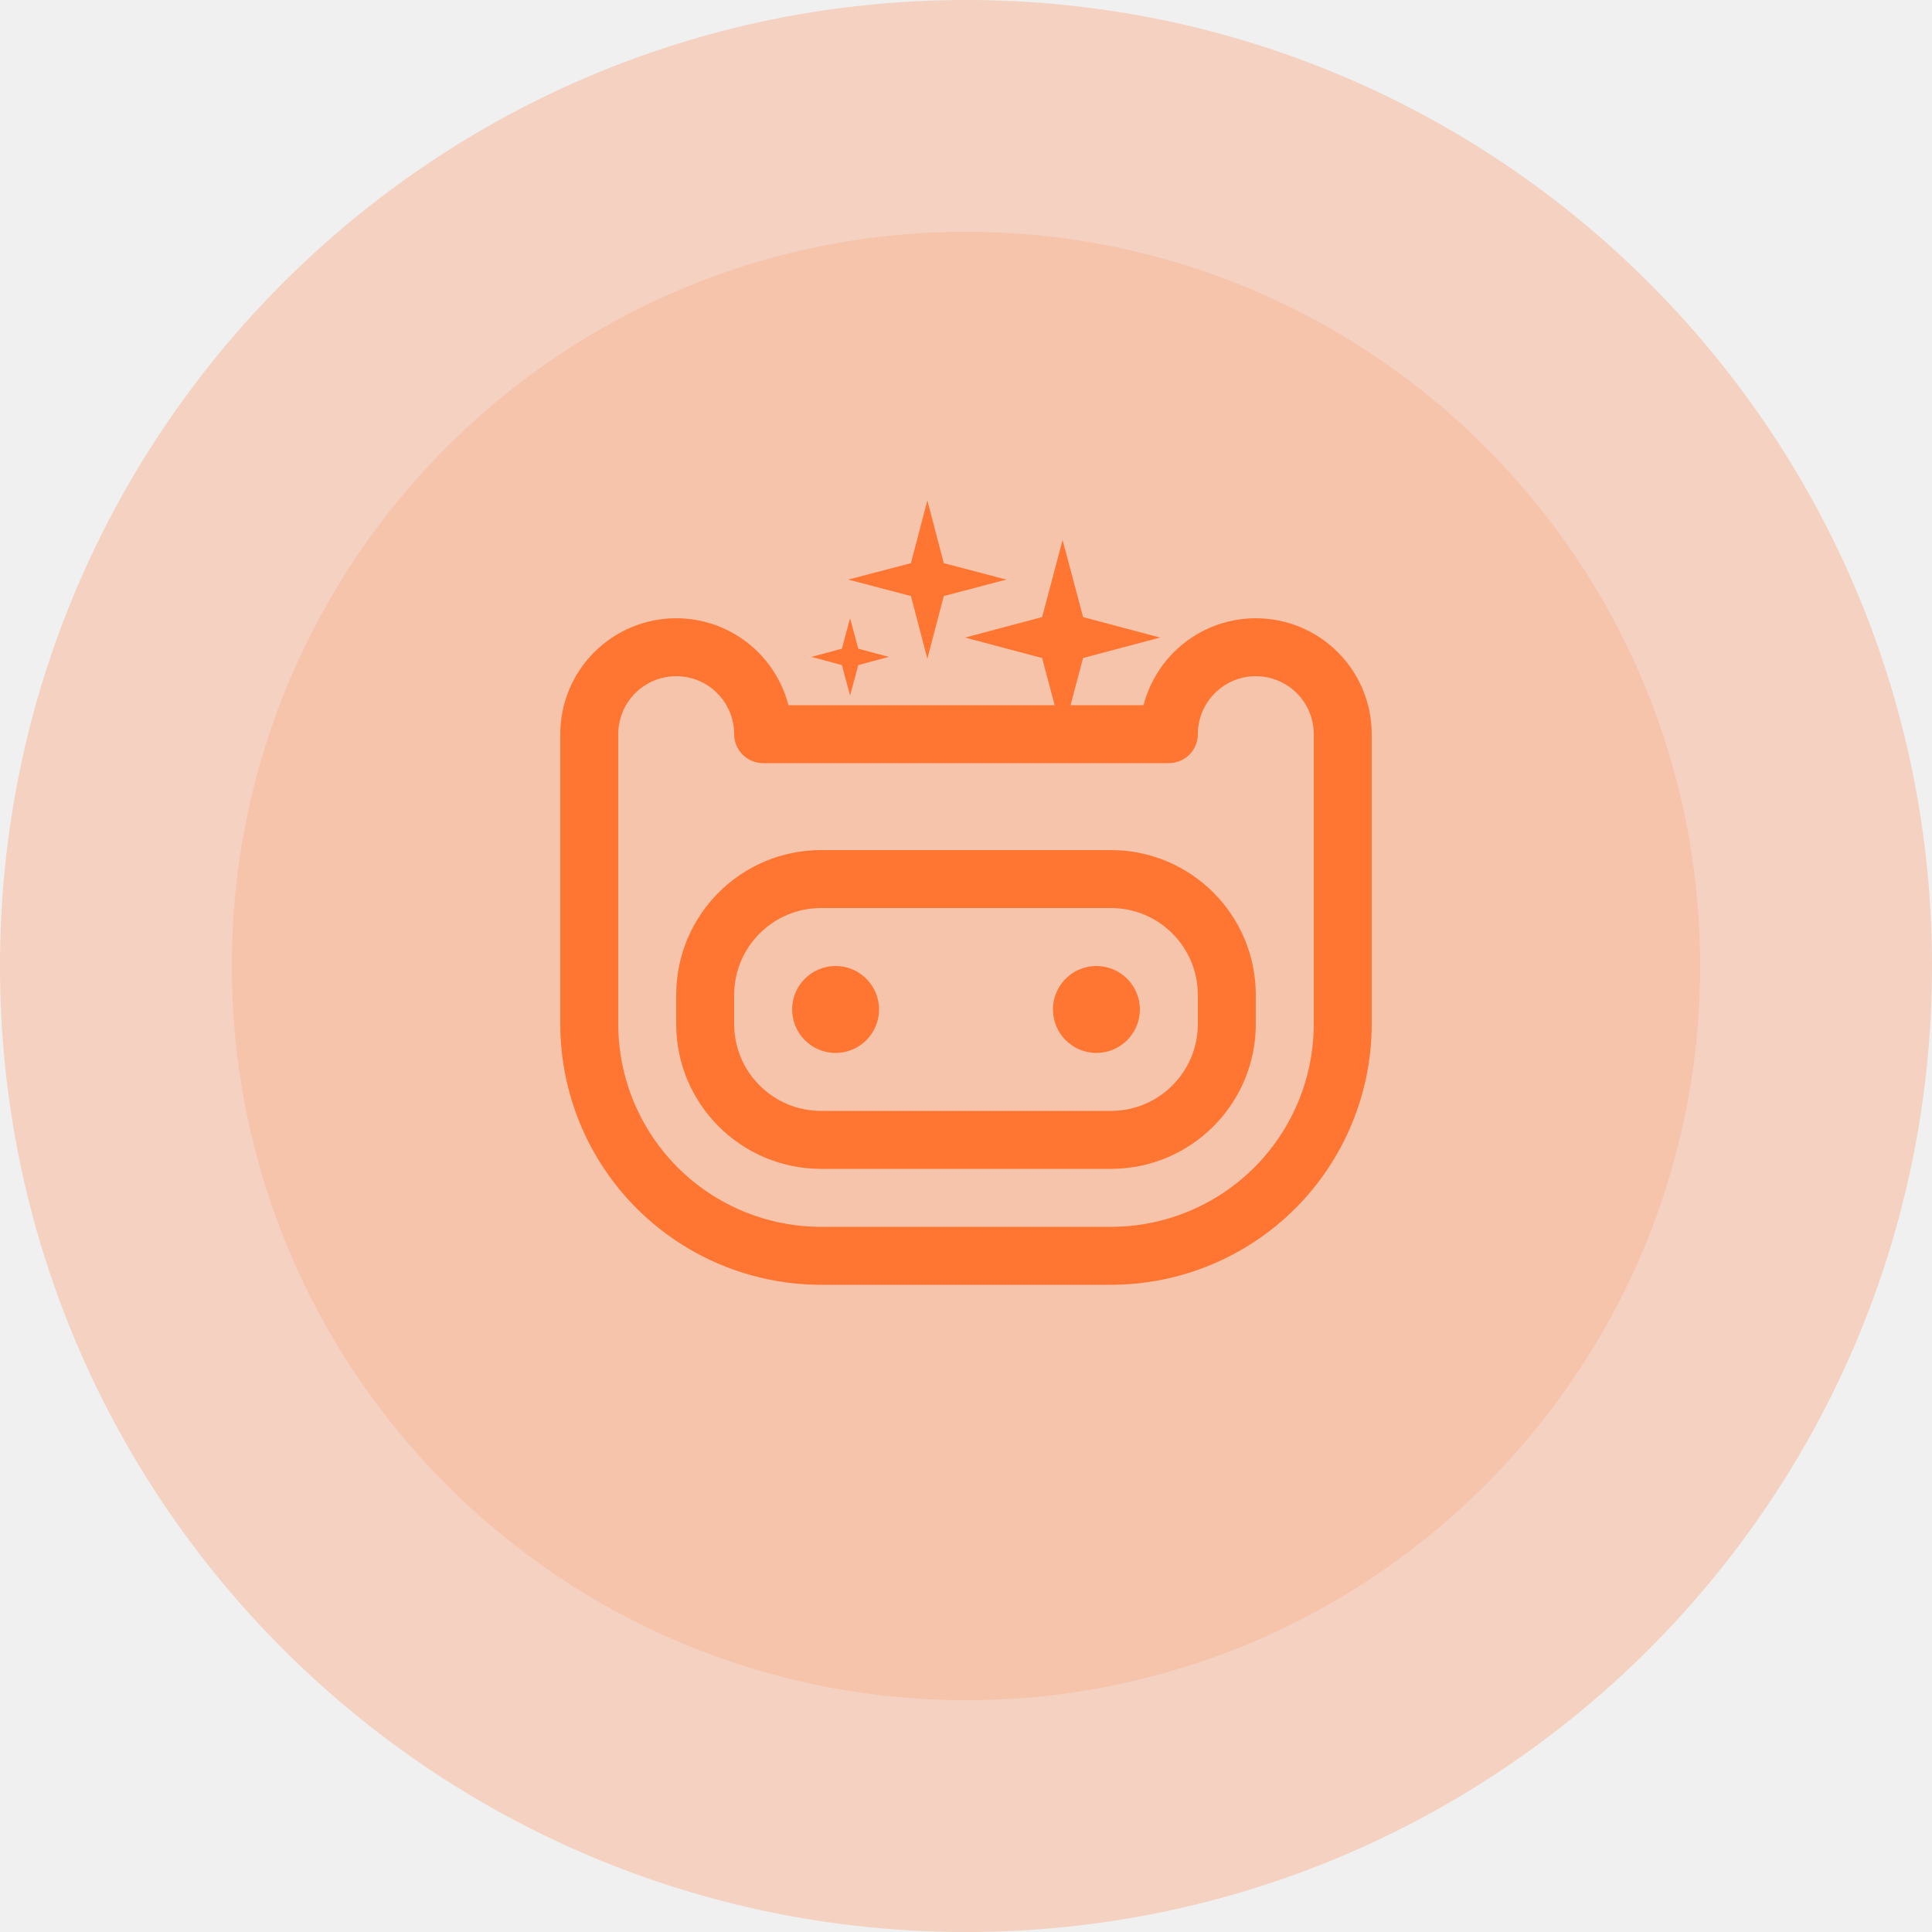
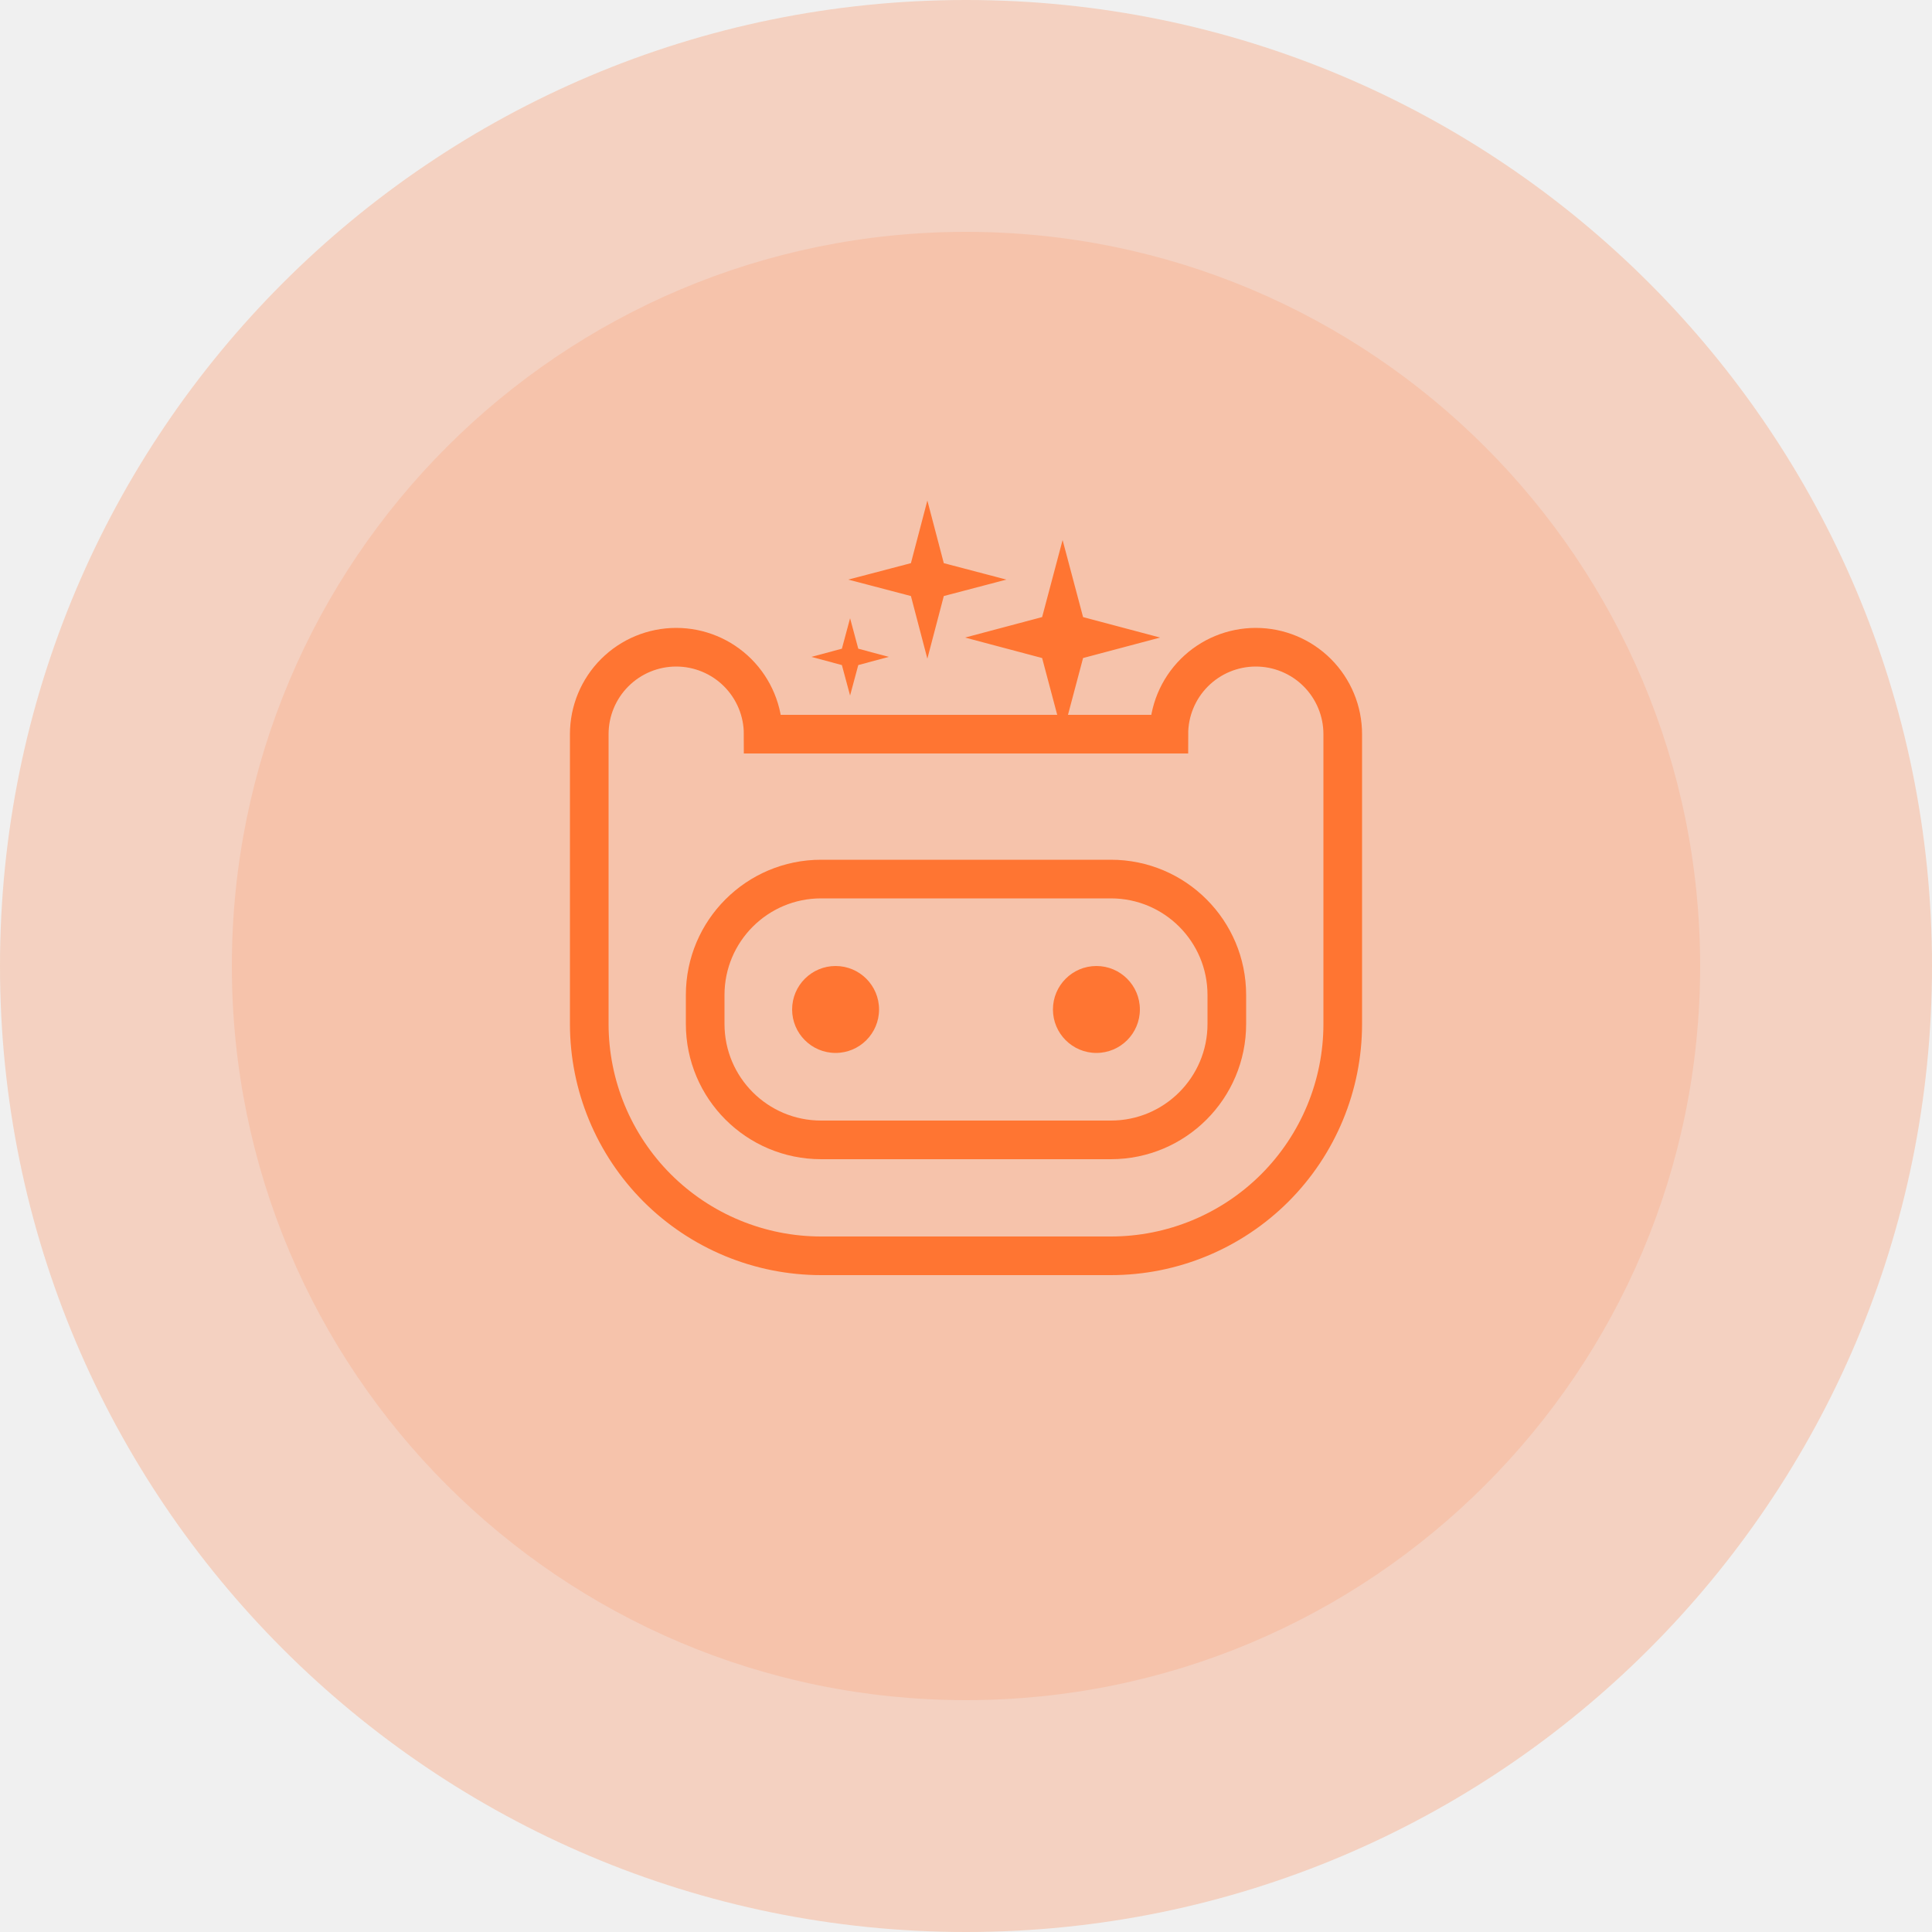
<svg xmlns="http://www.w3.org/2000/svg" width="50" height="50" viewBox="0 0 50 50" fill="none">
  <circle opacity="0.25" cx="25" cy="25" r="25" fill="#FF7532" />
  <circle opacity="0.15" cx="25" cy="25" r="19" fill="#FF7532" />
-   <path d="M28.75 22.75H21.25C19.593 22.75 18.25 24.093 18.25 25.75V26.5C18.25 28.157 19.593 29.5 21.25 29.5H28.75C30.407 29.5 31.75 28.157 31.75 26.5V25.75C31.75 24.093 30.407 22.75 28.75 22.75Z" stroke="#FF7532" stroke-width="1.5" stroke-linecap="round" stroke-linejoin="round" />
+   <path d="M28.75 22.75H21.25C19.593 22.75 18.25 24.093 18.25 25.75V26.5C18.25 28.157 19.593 29.5 21.25 29.5H28.75C30.407 29.5 31.75 28.157 31.75 26.5V25.75C31.75 24.093 30.407 22.75 28.75 22.75Z" stroke="#FF7532" strokeWidth="1.5" strokeLinecap="round" strokeLinejoin="round" />
  <path d="M21.625 27.25C22.246 27.25 22.75 26.746 22.75 26.125C22.75 25.504 22.246 25 21.625 25C21.004 25 20.5 25.504 20.5 26.125C20.5 26.746 21.004 27.25 21.625 27.25Z" fill="#FF7532" />
  <path d="M28.375 27.25C28.996 27.25 29.5 26.746 29.5 26.125C29.5 25.504 28.996 25 28.375 25C27.754 25 27.25 25.504 27.25 26.125C27.25 26.746 27.754 27.25 28.375 27.25Z" fill="#FF7532" />
-   <path d="M15.25 19C15.25 18.403 15.487 17.831 15.909 17.409C16.331 16.987 16.903 16.75 17.5 16.75C18.097 16.75 18.669 16.987 19.091 17.409C19.513 17.831 19.75 18.403 19.75 19H30.25C30.25 18.403 30.487 17.831 30.909 17.409C31.331 16.987 31.903 16.75 32.5 16.75C33.097 16.75 33.669 16.987 34.091 17.409C34.513 17.831 34.75 18.403 34.75 19V26.5C34.75 28.091 34.118 29.617 32.993 30.743C31.867 31.868 30.341 32.5 28.75 32.5H21.25C19.659 32.5 18.133 31.868 17.007 30.743C15.882 29.617 15.25 28.091 15.25 26.5V19Z" stroke="#FF7532" stroke-width="1.5" stroke-linecap="round" stroke-linejoin="round" />
+   <path d="M15.25 19C15.25 18.403 15.487 17.831 15.909 17.409C16.331 16.987 16.903 16.75 17.5 16.75C18.097 16.75 18.669 16.987 19.091 17.409C19.513 17.831 19.75 18.403 19.75 19H30.25C30.25 18.403 30.487 17.831 30.909 17.409C31.331 16.987 31.903 16.75 32.5 16.75C33.097 16.75 33.669 16.987 34.091 17.409C34.513 17.831 34.75 18.403 34.75 19V26.5C34.75 28.091 34.118 29.617 32.993 30.743C31.867 31.868 30.341 32.5 28.75 32.5H21.25C19.659 32.5 18.133 31.868 17.007 30.743C15.882 29.617 15.25 28.091 15.25 26.5V19Z" stroke="#FF7532" strokeWidth="1.5" strokeLinecap="round" strokeLinejoin="round" />
  <path d="M24 14.923L24.016 14.984L24.077 15L24.016 15.016L24 15.077L23.984 15.016L23.923 15L23.984 14.984L24 14.923Z" stroke="#FF7532" />
  <path d="M27.5 15.923L27.547 16.1L27.622 16.378L27.9 16.453L28.077 16.5L27.9 16.547L27.622 16.622L27.547 16.9L27.5 17.077L27.453 16.9L27.378 16.622L27.1 16.547L26.923 16.5L27.1 16.453L27.378 16.378L27.453 16.1L27.5 15.923Z" stroke="#FF7532" />
  <mask id="path-9-inside-1_279_14424" fill="white">
    <path d="M22 16L22.212 16.788L23 17L22.212 17.212L22 18L21.788 17.212L21 17L21.788 16.788L22 16Z" />
  </mask>
  <path d="M22 16L22.966 15.74L22 12.154L21.034 15.74L22 16ZM22.212 16.788L21.247 17.048L21.396 17.604L21.952 17.753L22.212 16.788ZM23 17L23.26 17.966L26.846 17L23.26 16.034L23 17ZM22.212 17.212L21.952 16.247L21.396 16.396L21.247 16.952L22.212 17.212ZM22 18L21.034 18.26L22 21.846L22.966 18.26L22 18ZM21.788 17.212L22.753 16.952L22.604 16.396L22.048 16.247L21.788 17.212ZM21 17L20.74 16.034L17.154 17L20.74 17.966L21 17ZM21.788 16.788L22.048 17.753L22.604 17.604L22.753 17.048L21.788 16.788ZM21.034 16.26L21.247 17.048L23.178 16.528L22.966 15.74L21.034 16.26ZM21.952 17.753L22.74 17.966L23.26 16.034L22.472 15.822L21.952 17.753ZM22.74 16.034L21.952 16.247L22.472 18.178L23.26 17.966L22.74 16.034ZM21.247 16.952L21.034 17.74L22.966 18.26L23.178 17.472L21.247 16.952ZM22.966 17.74L22.753 16.952L20.822 17.472L21.034 18.26L22.966 17.74ZM22.048 16.247L21.26 16.034L20.74 17.966L21.528 18.178L22.048 16.247ZM21.26 17.966L22.048 17.753L21.528 15.822L20.74 16.034L21.26 17.966ZM22.753 17.048L22.966 16.26L21.034 15.74L20.822 16.528L22.753 17.048Z" fill="#FF7532" mask="url(#path-9-inside-1_279_14424)" />
</svg>
